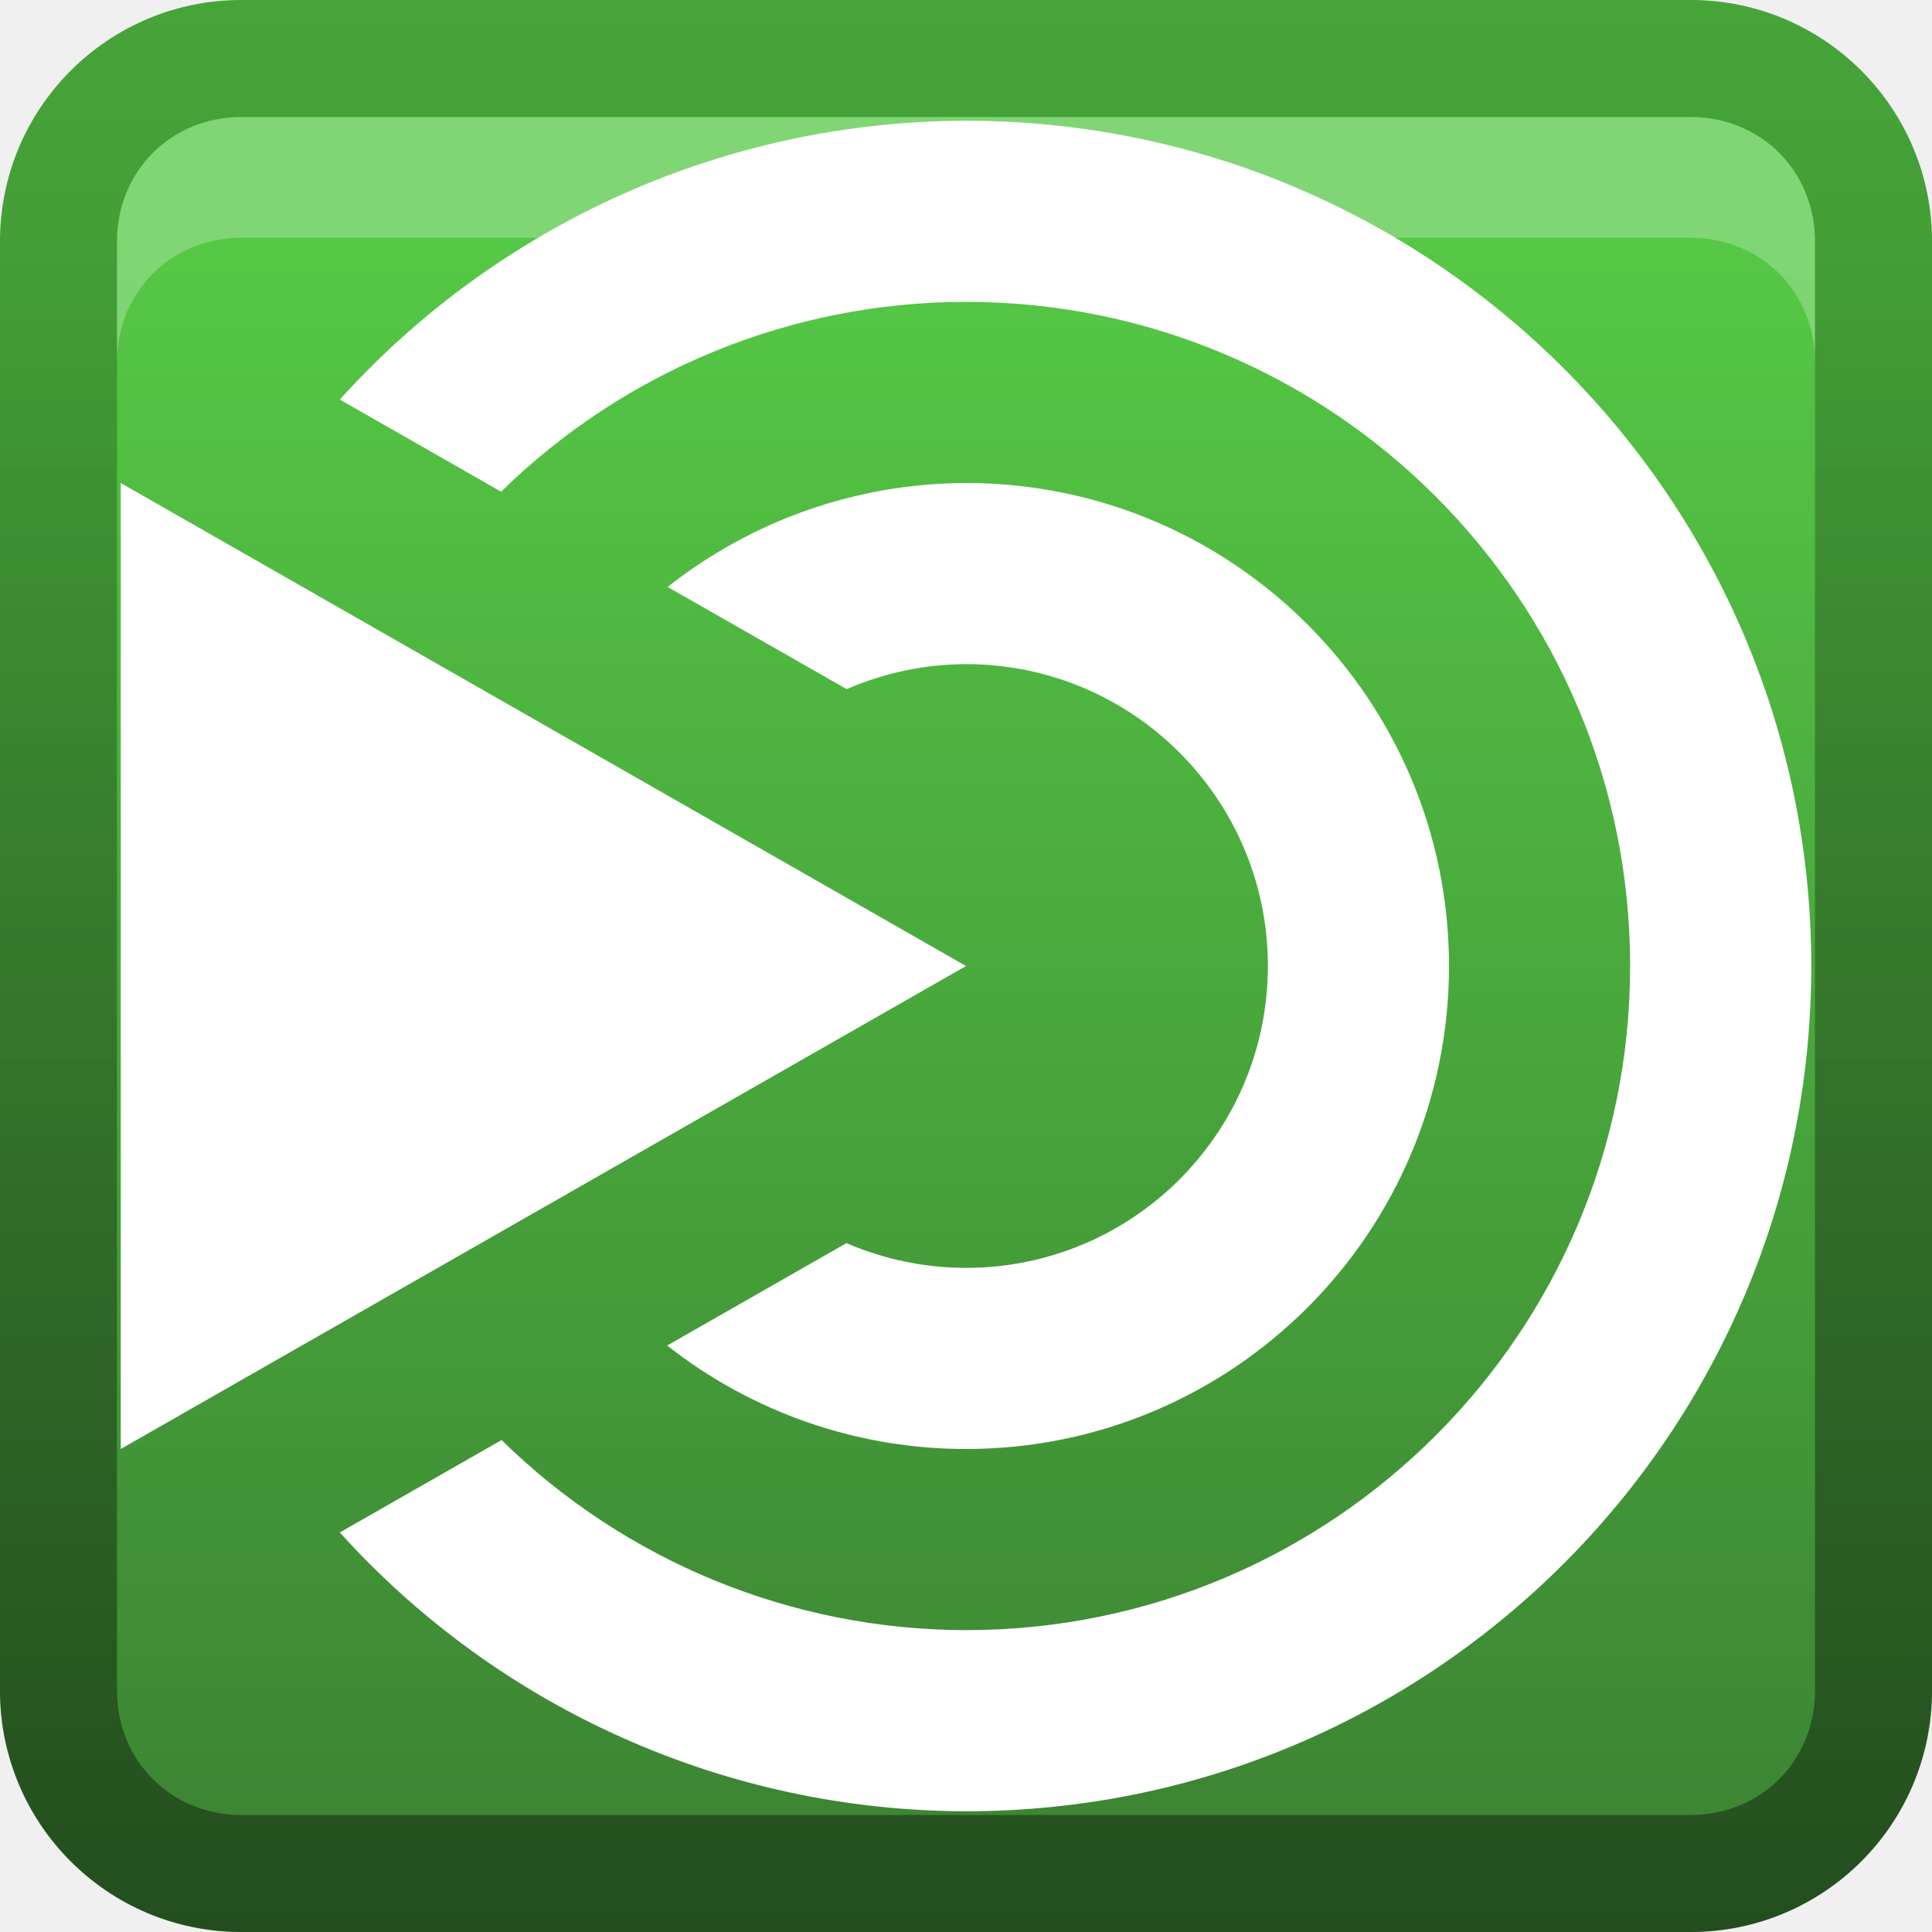
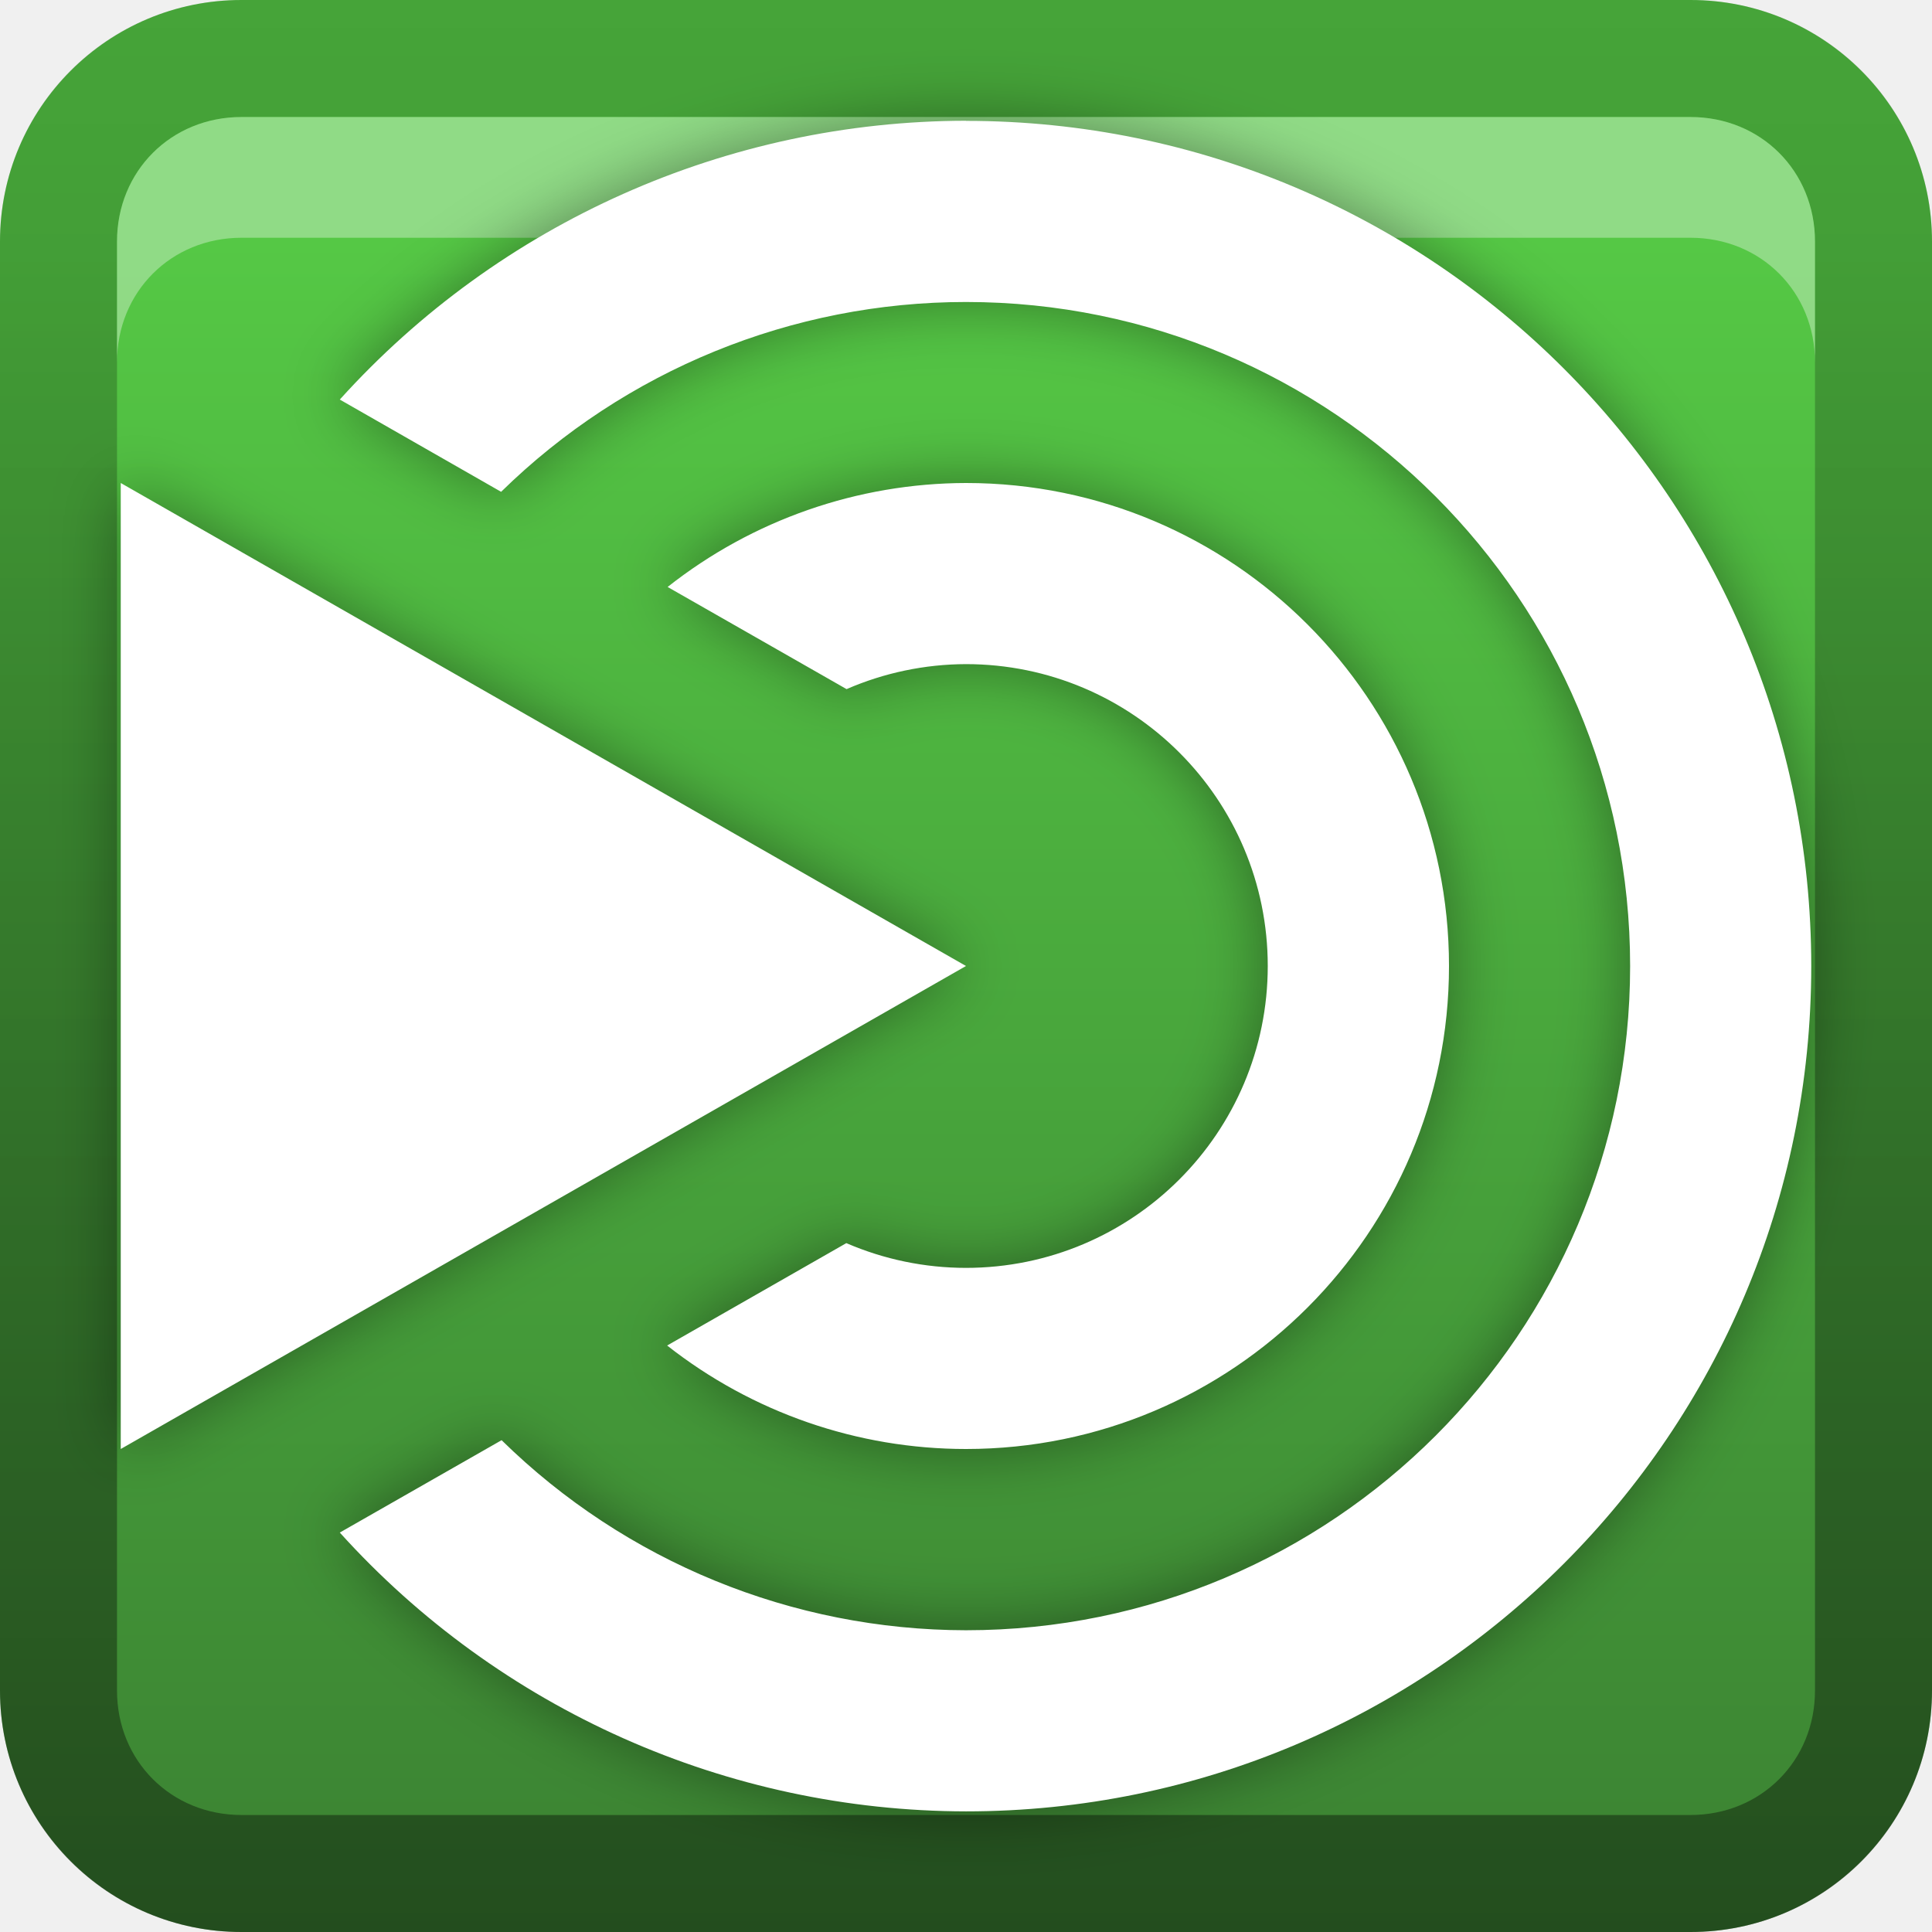
- <svg xmlns="http://www.w3.org/2000/svg" xmlns:xlink="http://www.w3.org/1999/xlink" width="16" height="16" id="svg2" version="1.0" style="display:inline">
+ <svg xmlns="http://www.w3.org/2000/svg" id="svg2" width="16" height="16" version="1.0">
  <defs id="defs4">
-     <linearGradient id="linearGradient3327">
-       <stop style="stop-color:#000000;stop-opacity:1;" offset="0" id="stop3330" />
-       <stop style="stop-color:#000000;stop-opacity:0;" offset="1" id="stop3333" />
+     <linearGradient id="linearGradient3204" x1="1" x2="15" y1="9" y2="9" gradientTransform="translate(-17,-2)" gradientUnits="userSpaceOnUse">
+       <stop id="stop3189" stop-color="#3b8132" offset="0" />
+       <stop id="stop3191" stop-color="#55c845" offset="1" />
    </linearGradient>
-     <linearGradient id="ButtonColor" x1="10.32" y1="21" x2="10.32" y2="0.999" gradientUnits="userSpaceOnUse">
-       <stop style="stop-color:#29669f;stop-opacity:1;" offset="0" id="stop3189" />
-       <stop style="stop-color:#88b6e0;stop-opacity:1;" offset="1" id="stop3191" />
+     <linearGradient id="linearGradient3629" x2="29.017" y1="8" y2="8" gradientTransform="matrix(0,-1,1,0,0,16)" gradientUnits="userSpaceOnUse">
+       <stop id="stop3330" offset="0" />
+       <stop id="stop3333" stop-opacity="0" offset="1" />
    </linearGradient>
-     <linearGradient xlink:href="#linearGradient3327" id="linearGradient3192" x1="9.057" y1="10.203" x2="9.057" y2="-12.199" gradientUnits="userSpaceOnUse" gradientTransform="translate(0,5.800655)" />
-     <linearGradient xlink:href="#linearGradient4418" id="linearGradient3204" x1="1" y1="9" x2="15" y2="9" gradientUnits="userSpaceOnUse" gradientTransform="translate(-17,-2)" />
-     <linearGradient xlink:href="#ButtonColor" id="linearGradient3173" gradientUnits="userSpaceOnUse" gradientTransform="translate(-16,-1)" x1="1" y1="9" x2="15" y2="9" />
-     <linearGradient xlink:href="#ButtonColor" id="linearGradient3177" gradientUnits="userSpaceOnUse" gradientTransform="translate(-16,-1)" x1="1" y1="9" x2="15" y2="9" />
-     <linearGradient xlink:href="#ButtonColor" id="linearGradient3179" gradientUnits="userSpaceOnUse" gradientTransform="matrix(0,-1,1,0,-1,16)" x1="1" y1="9" x2="15" y2="9" />
-     <linearGradient xlink:href="#linearGradient3327" id="linearGradient3612" x1="8" y1="15" x2="8" y2="-1" gradientUnits="userSpaceOnUse" />
-     <linearGradient xlink:href="#linearGradient3327" id="linearGradient3629" x1="0" y1="8" x2="29.017" y2="8" gradientUnits="userSpaceOnUse" gradientTransform="matrix(0,-1,1,0,0,16)" />
-     <linearGradient xlink:href="#linearGradient3700-2" id="linearGradient3181" x1="-3.061" y1="27.258" x2="-3.061" y2="7.254" gradientUnits="userSpaceOnUse" gradientTransform="translate(12.11937,-7.258197)" />
-     <linearGradient id="linearGradient3700-2">
-       <stop style="stop-color:#4da614;stop-opacity:1;" offset="0" id="stop3702-0" />
-       <stop style="stop-color:#80cd43;stop-opacity:1;" offset="1" id="stop3704-0" />
-     </linearGradient>
-     <linearGradient y2="7.254" x2="-3.061" y1="27.258" x1="-3.061" gradientTransform="translate(-12.88063,-13.2582)" gradientUnits="userSpaceOnUse" id="linearGradient3777" xlink:href="#linearGradient3700-2" />
-     <linearGradient id="linearGradient3412">
-       <stop id="stop3414" offset="0" style="stop-color:#ffffff;stop-opacity:0.598;" />
-       <stop id="stop3416" offset="1" style="stop-color:#ffffff;stop-opacity:0;" />
-     </linearGradient>
-     <linearGradient xlink:href="#linearGradient4127" id="linearGradient3788" gradientUnits="userSpaceOnUse" gradientTransform="matrix(0.2915245,0,0,0.2776867,-1.990548,-3.553386)" x1="48.894" y1="63.324" x2="39.808" y2="29.413" />
-     <linearGradient id="linearGradient4127">
-       <stop style="stop-color:#3f3f3f;stop-opacity:1;" offset="0" id="stop4129" />
-       <stop style="stop-color:#949494;stop-opacity:1;" offset="1" id="stop4131" />
-     </linearGradient>
-     <linearGradient xlink:href="#linearGradient3412" id="linearGradient3732" gradientUnits="userSpaceOnUse" gradientTransform="matrix(0.2422894,0,0,0.2307886,-35.91257,-3.098985)" x1="94.561" y1="23.6" x2="115.142" y2="81.219" />
-     <linearGradient xlink:href="#linearGradient4127" id="linearGradient3734" gradientUnits="userSpaceOnUse" gradientTransform="matrix(0.2422894,0,0,0.2307886,-23.7981,-3.098984)" x1="48.894" y1="63.324" x2="39.808" y2="29.413" />
-     <radialGradient xlink:href="#linearGradient4113" id="radialGradient3614" gradientUnits="userSpaceOnUse" gradientTransform="matrix(0.2316624,-1.4334953e-7,1.1943282e-7,0.1930114,-35.84926,-36.191)" cx="206.547" cy="236.235" fx="206.547" fy="236.235" r="58.02" />
-     <linearGradient id="linearGradient4113">
-       <stop id="stop4115" offset="0" style="stop-color:#b0eb80;stop-opacity:1;" />
-       <stop id="stop4117" offset="1" style="stop-color:#81cf32;stop-opacity:1;" />
-     </linearGradient>
-     <radialGradient r="58.02" fy="236.235" fx="206.547" cy="236.235" cx="206.547" gradientTransform="matrix(0.1853299,-1.1467962e-7,9.5546256e-8,0.1544091,-30.27941,-28.90903)" gradientUnits="userSpaceOnUse" id="radialGradient3843" xlink:href="#linearGradient4113" />
-     <linearGradient xlink:href="#linearGradient4418" id="linearGradient3181-9" x1="-3.061" y1="27.258" x2="-3.061" y2="7.254" gradientUnits="userSpaceOnUse" gradientTransform="translate(12.11937,-7.258197)" />
-     <linearGradient id="linearGradient4418">
-       <stop id="stop4420" offset="0" style="stop-color:#3b8132;stop-opacity:1;" />
-       <stop id="stop4422" offset="1" style="stop-color:#55c845;stop-opacity:1;" />
-     </linearGradient>
-     <linearGradient id="linearGradient5932-3-2-4">
-       <stop style="stop-color:#ff7c53;stop-opacity:1;" offset="0" id="stop5934-3-2-9" />
-       <stop id="stop5940-1-4-5" offset="0.5" style="stop-color:#f21919;stop-opacity:1;" />
-       <stop style="stop-color:#db1414;stop-opacity:1;" offset="0.5" id="stop5942-5-4-7" />
-       <stop style="stop-color:#9b1818;stop-opacity:1;" offset="1" id="stop5936-2-5-0" />
-     </linearGradient>
-     <linearGradient id="linearGradient5944-6-9-3">
-       <stop style="stop-color:#f0f0f0;stop-opacity:1;" offset="0" id="stop5946-9-5-0" />
-       <stop id="stop5952-4-9-7" offset="0.5" style="stop-color:#e6e6e6;stop-opacity:1;" />
-       <stop style="stop-color:#d2d2d2;stop-opacity:1;" offset="0.5" id="stop5954-4-7-2" />
-       <stop style="stop-color:#bebebe;stop-opacity:1;" offset="1" id="stop5948-6-2-1" />
-     </linearGradient>
-     <linearGradient id="linearGradient5960-0-4-4">
-       <stop style="stop-color:#c1c1c1;stop-opacity:1;" offset="0" id="stop5962-7-7-5" />
-       <stop style="stop-color:#3f3f3f;stop-opacity:1;" offset="1" id="stop5964-4-1-8" />
-     </linearGradient>
-     <linearGradient xlink:href="#linearGradient5932-3-2-4" id="linearGradient3886" gradientUnits="userSpaceOnUse" x1="59" y1="40" x2="69" y2="40" />
-     <linearGradient xlink:href="#linearGradient5944-6-9-3" id="linearGradient3888" gradientUnits="userSpaceOnUse" x1="59" y1="88" x2="69" y2="88" />
-     <radialGradient xlink:href="#linearGradient5960-0-4-4" id="radialGradient3890" gradientUnits="userSpaceOnUse" gradientTransform="matrix(0.644005,-1.4508695e-6,1.4508659e-6,0.6440034,22.6991,22.75571)" cx="63.335" cy="63.28" fx="63.335" fy="63.28" r="1.74" />
-     <linearGradient xlink:href="#linearGradient5932-3-2-4" id="linearGradient3896" gradientUnits="userSpaceOnUse" x1="59" y1="40" x2="69" y2="40" />
-     <linearGradient xlink:href="#linearGradient5944-6-9-3" id="linearGradient3898" gradientUnits="userSpaceOnUse" x1="59" y1="88" x2="69" y2="88" />
-     <linearGradient xlink:href="#linearGradient5944-6-9-3" id="linearGradient3901" gradientUnits="userSpaceOnUse" x1="59" y1="88" x2="69" y2="88" gradientTransform="matrix(0.1531077,0.1531077,-0.1191789,0.1191789,5.828399,-9.420083)" />
-     <linearGradient xlink:href="#linearGradient5932-3-2-4" id="linearGradient3904" gradientUnits="userSpaceOnUse" x1="59" y1="40" x2="69" y2="40" gradientTransform="matrix(0.1531077,0.1531077,-0.1191789,0.1191789,5.828399,-9.420083)" />
  </defs>
  <g id="layer1">
-     <rect ry="2" rx="2" y="0" x="-16" height="16" width="16" id="rect3196" style="fill:url(#linearGradient3204);fill-opacity:1.0;fill-rule:nonzero;stroke:none" transform="matrix(0,-1,1,0,0,0)" />
-     <path style="opacity:0.4;fill:url(#linearGradient3629);fill-opacity:1;fill-rule:nonzero;stroke:none" d="m 0,14 c 0,1.108 0.892,2 2,2 l 12,0 c 1.108,0 2,-0.892 2,-2 L 16,2 C 16,0.892 15.108,0 14,0 L 2,0 C 0.892,0 0,0.892 0,2 l 0,12 z m 0.969,0 0,-12 C 0.969,1.417 1.417,0.969 2,0.969 l 12,0 c 0.583,0 1.031,0.448 1.031,1.031 l 0,12 c 0,0.583 -0.448,1.031 -1.031,1.031 l -12,0 C 1.417,15.031 0.969,14.583 0.969,14 z" id="rect2835" />
-     <path style="fill:#ffffff;fill-opacity:1;fill-rule:nonzero;stroke:none;opacity:0.25" d="M 2 0.969 C 1.417 0.969 0.969 1.417 0.969 2 L 0.969 3 C 0.969 2.417 1.417 1.969 2 1.969 L 14 1.969 C 14.583 1.969 15.031 2.417 15.031 3 L 15.031 2 C 15.031 1.417 14.583 0.969 14 0.969 L 2 0.969 z " id="path2843" />
-     <path id="path88" d="M 8,1 A 7,7 0 0 0 2.814,3.309 L 4.15,4.072 A 5.5,5.5 0 0 1 8,2.5 5.5,5.5 0 0 1 13.5,8 5.5,5.5 0 0 1 8,13.5 5.5,5.5 0 0 1 4.154,11.926 L 2.814,12.691 A 7,7 0 0 0 8,15 7,7 0 0 0 15,8 7,7 0 0 0 8,1 Z M 1,4 v 8 L 8,8 Z M 8,4 A 4,4 0 0 0 5.529,4.861 L 7.012,5.707 A 2.5,2.5 0 0 1 8,5.5 2.5,2.5 0 0 1 10.5,8 2.5,2.5 0 0 1 8,10.5 2.5,2.5 0 0 1 7.01,10.295 L 5.525,11.143 A 4,4 0 0 0 8,12 4,4 0 0 0 12,8 4,4 0 0 0 8,4 Z" style="fill:#ffffff" />
+     <rect id="rect3196" transform="rotate(-90)" x="-16" width="16" height="16" rx="2" ry="2" fill="url(#linearGradient3204)" />
+     <path id="rect2835" d="m0 14c0 1.108 0.892 2 2 2h12c1.108 0 2-0.892 2-2v-12c0-1.108-0.892-2-2-2h-12c-1.108 0-2 0.892-2 2v12zm0.969 0v-12c0-0.583 0.448-1.031 1.031-1.031h12c0.583 0 1.031 0.448 1.031 1.031v12c0 0.583-0.448 1.031-1.031 1.031h-12c-0.583 0-1.031-0.448-1.031-1.031z" fill="url(#linearGradient3629)" opacity=".4" />
+     <path id="path2843" d="m2 0.969c-0.583 0-1.031 0.448-1.031 1.031v1c0-0.583 0.448-1.031 1.031-1.031h12c0.583 0 1.031 0.448 1.031 1.031v-1c0-0.583-0.448-1.031-1.031-1.031h-12z" fill="#fff" opacity=".35" />
+   </g>
+   <defs id="defs21">
+     <filter id="w">
+       <feGaussianBlur stdDeviation="0.27" id="feGaussianBlur13" />
+     </filter>
+     <linearGradient id="a" gradientUnits="userSpaceOnUse" x1="8" y1="1" x2="8" y2="15">
+       <stop stop-color="#fafafa" offset="0" id="stop16" />
+       <stop stop-color="#ebebeb" offset="1" id="stop18" />
+     </linearGradient>
+   </defs>
+   <g id="main">
+     <path style="opacity:0.4;fill:#000000;filter:url(#w)" id="path23" d="M 8,1 A 7,7 0 0 0 2.814,3.309 L 4.15,4.072 A 5.5,5.5 0 0 1 8,2.5 5.5,5.5 0 0 1 13.5,8 5.5,5.5 0 0 1 8,13.5 5.5,5.5 0 0 1 4.154,11.926 L 2.814,12.691 A 7,7 0 0 0 8,15 7,7 0 0 0 15,8 7,7 0 0 0 8,1 Z M 1,4 v 8 L 8,8 Z M 8,4 A 4,4 0 0 0 5.529,4.861 L 7.012,5.707 A 2.5,2.5 0 0 1 8,5.5 2.5,2.5 0 0 1 10.5,8 2.5,2.5 0 0 1 8,10.5 2.5,2.5 0 0 1 7.01,10.295 L 5.525,11.143 A 4,4 0 0 0 8,12 4,4 0 0 0 12,8 4,4 0 0 0 8,4 Z" />
+     <path d="m8 1a7 7 0 0 0 -5.186 2.309l1.336.764a5.5 5.5 0 0 1 3.85 -1.572 5.5 5.5 0 0 1 5.5 5.5 5.5 5.5 0 0 1 -5.5 5.5 5.5 5.5 0 0 1 -3.846 -1.574l-1.34.765a7 7 0 0 0 5.186 2.309 7 7 0 0 0 7 -7 7 7 0 0 0 -7 -7zm-7 3v8l7-4-7-4zm7 0a4 4 0 0 0 -2.471 .861l1.482.846a2.5 2.5 0 0 1 .988 -.207 2.5 2.5 0 0 1 2.5 2.5 2.5 2.5 0 0 1 -2.5 2.5 2.5 2.5 0 0 1 -.99 -.205l-1.484.848a4 4 0 0 0 2.475 .857 4 4 0 0 0 4 -4 4 4 0 0 0 -4 -4z" fill="#fff" id="base" />
  </g>
</svg>
